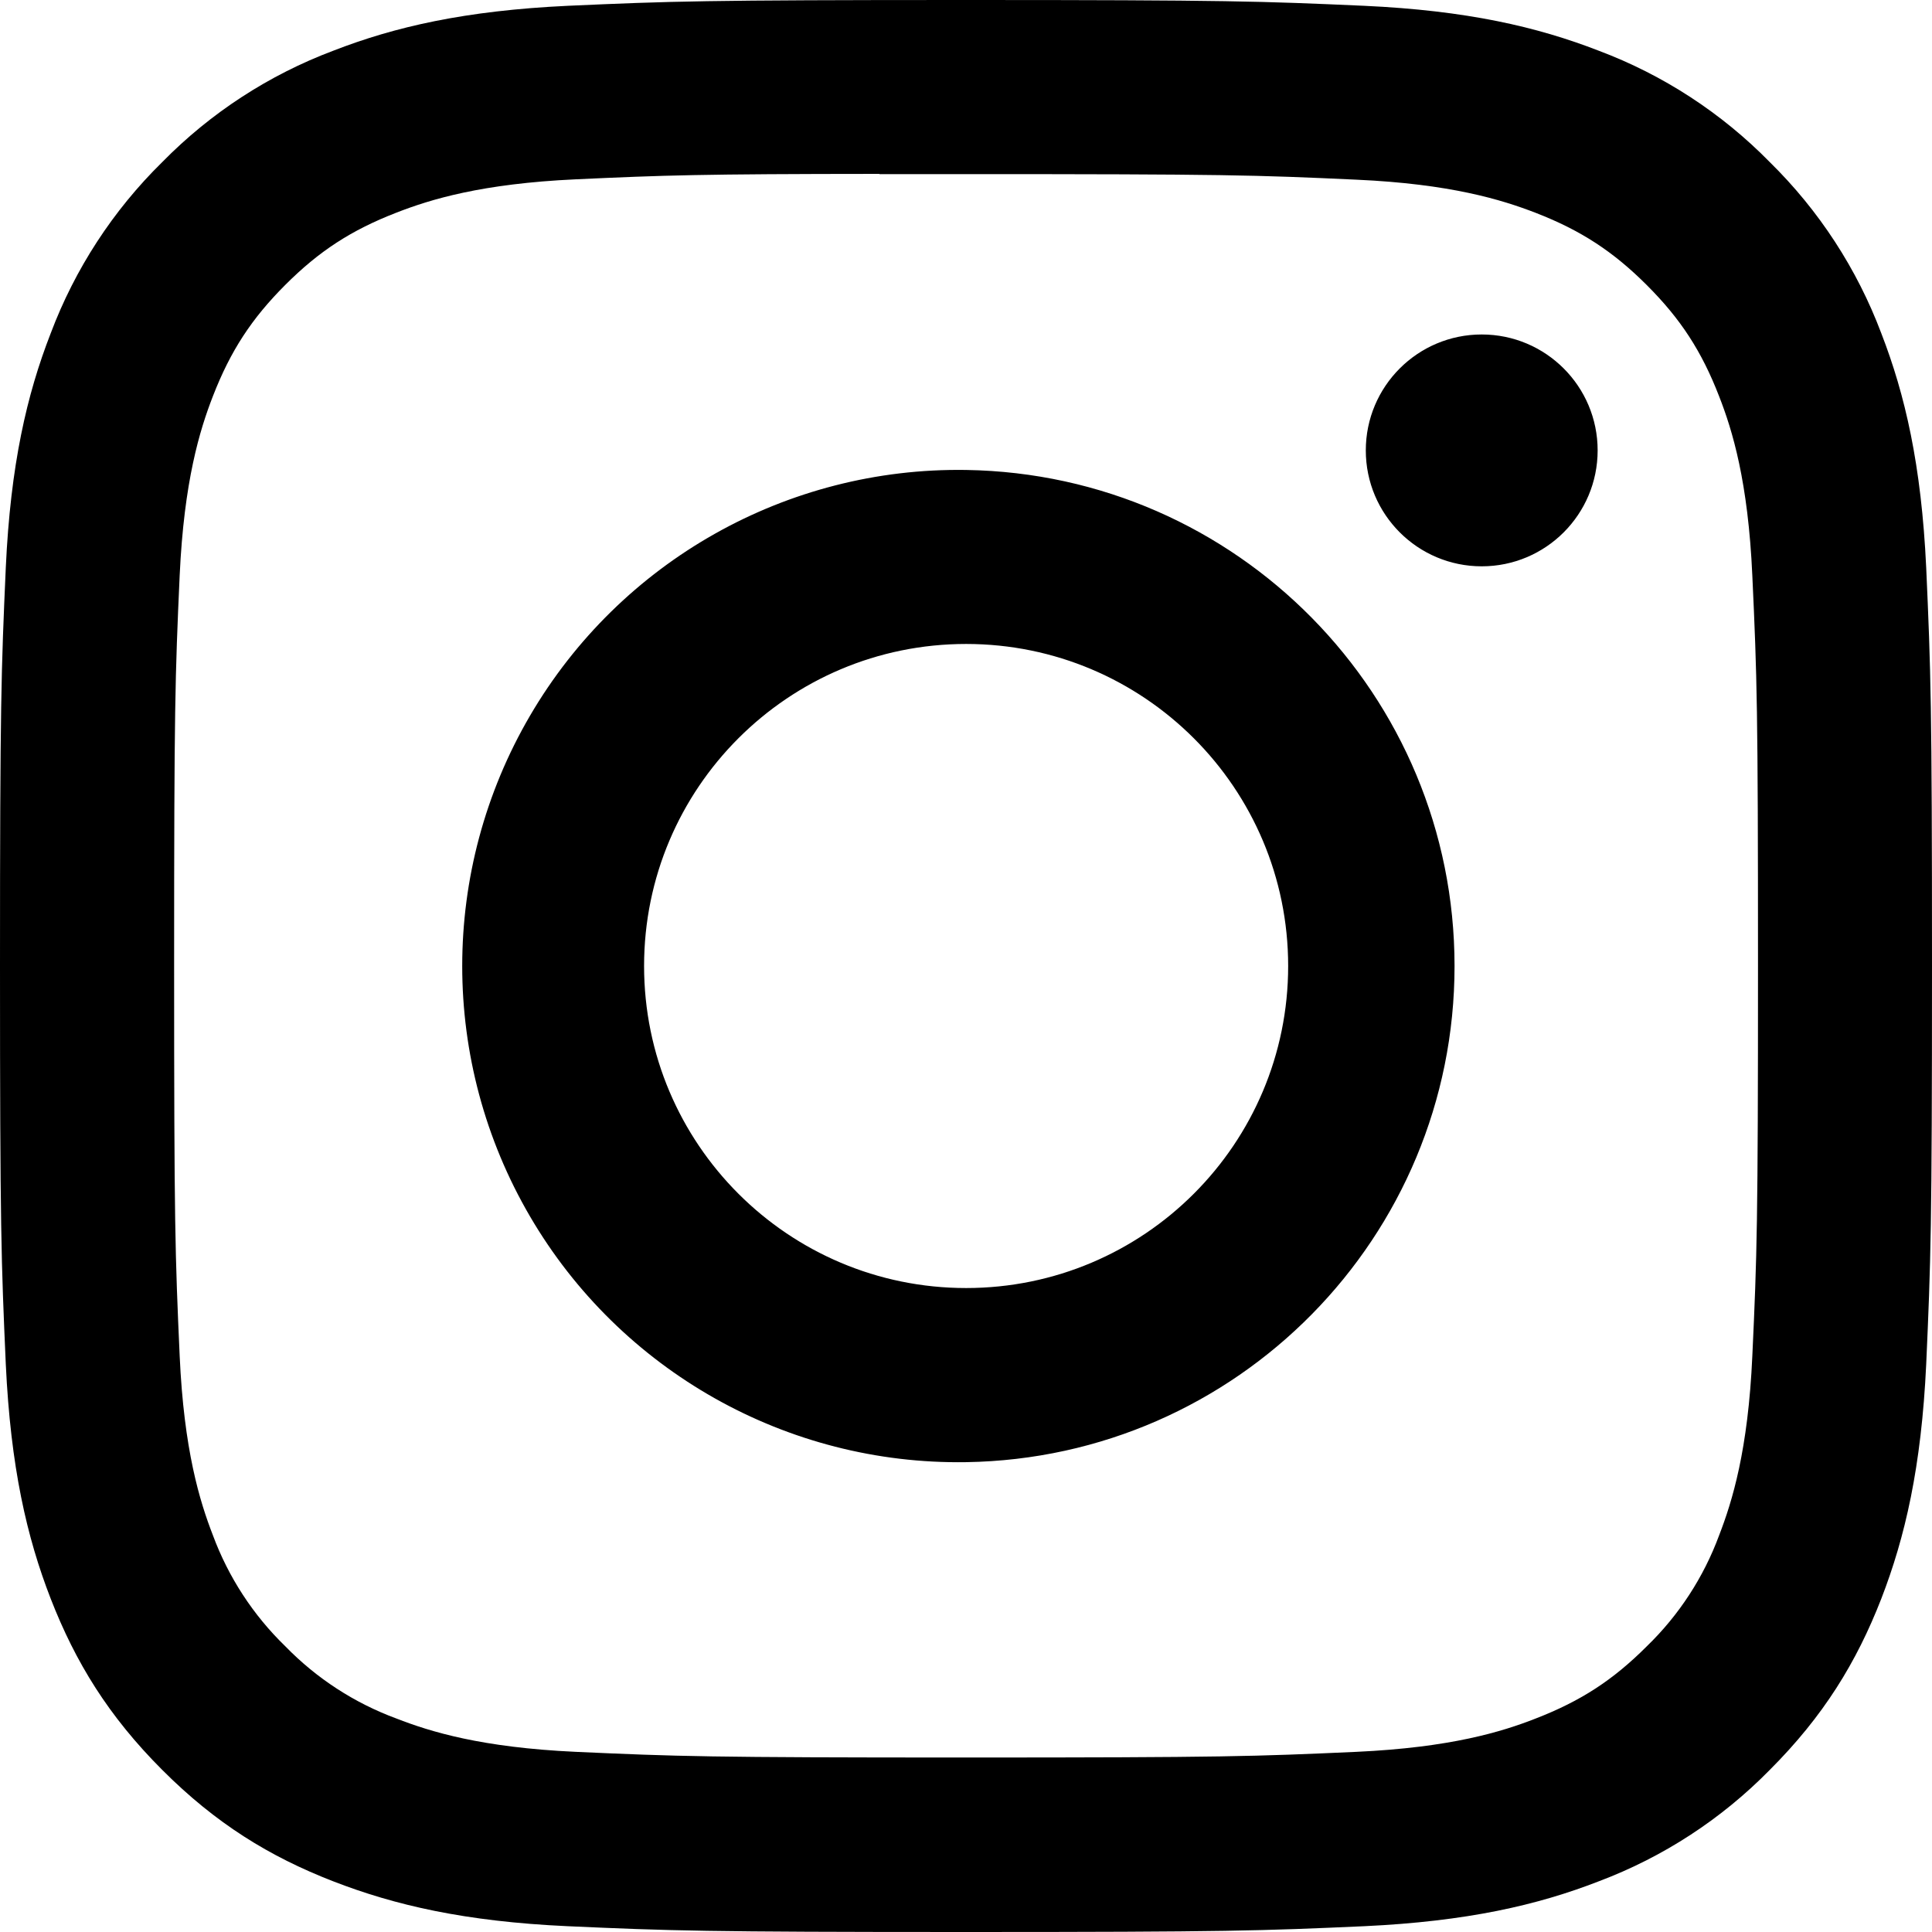
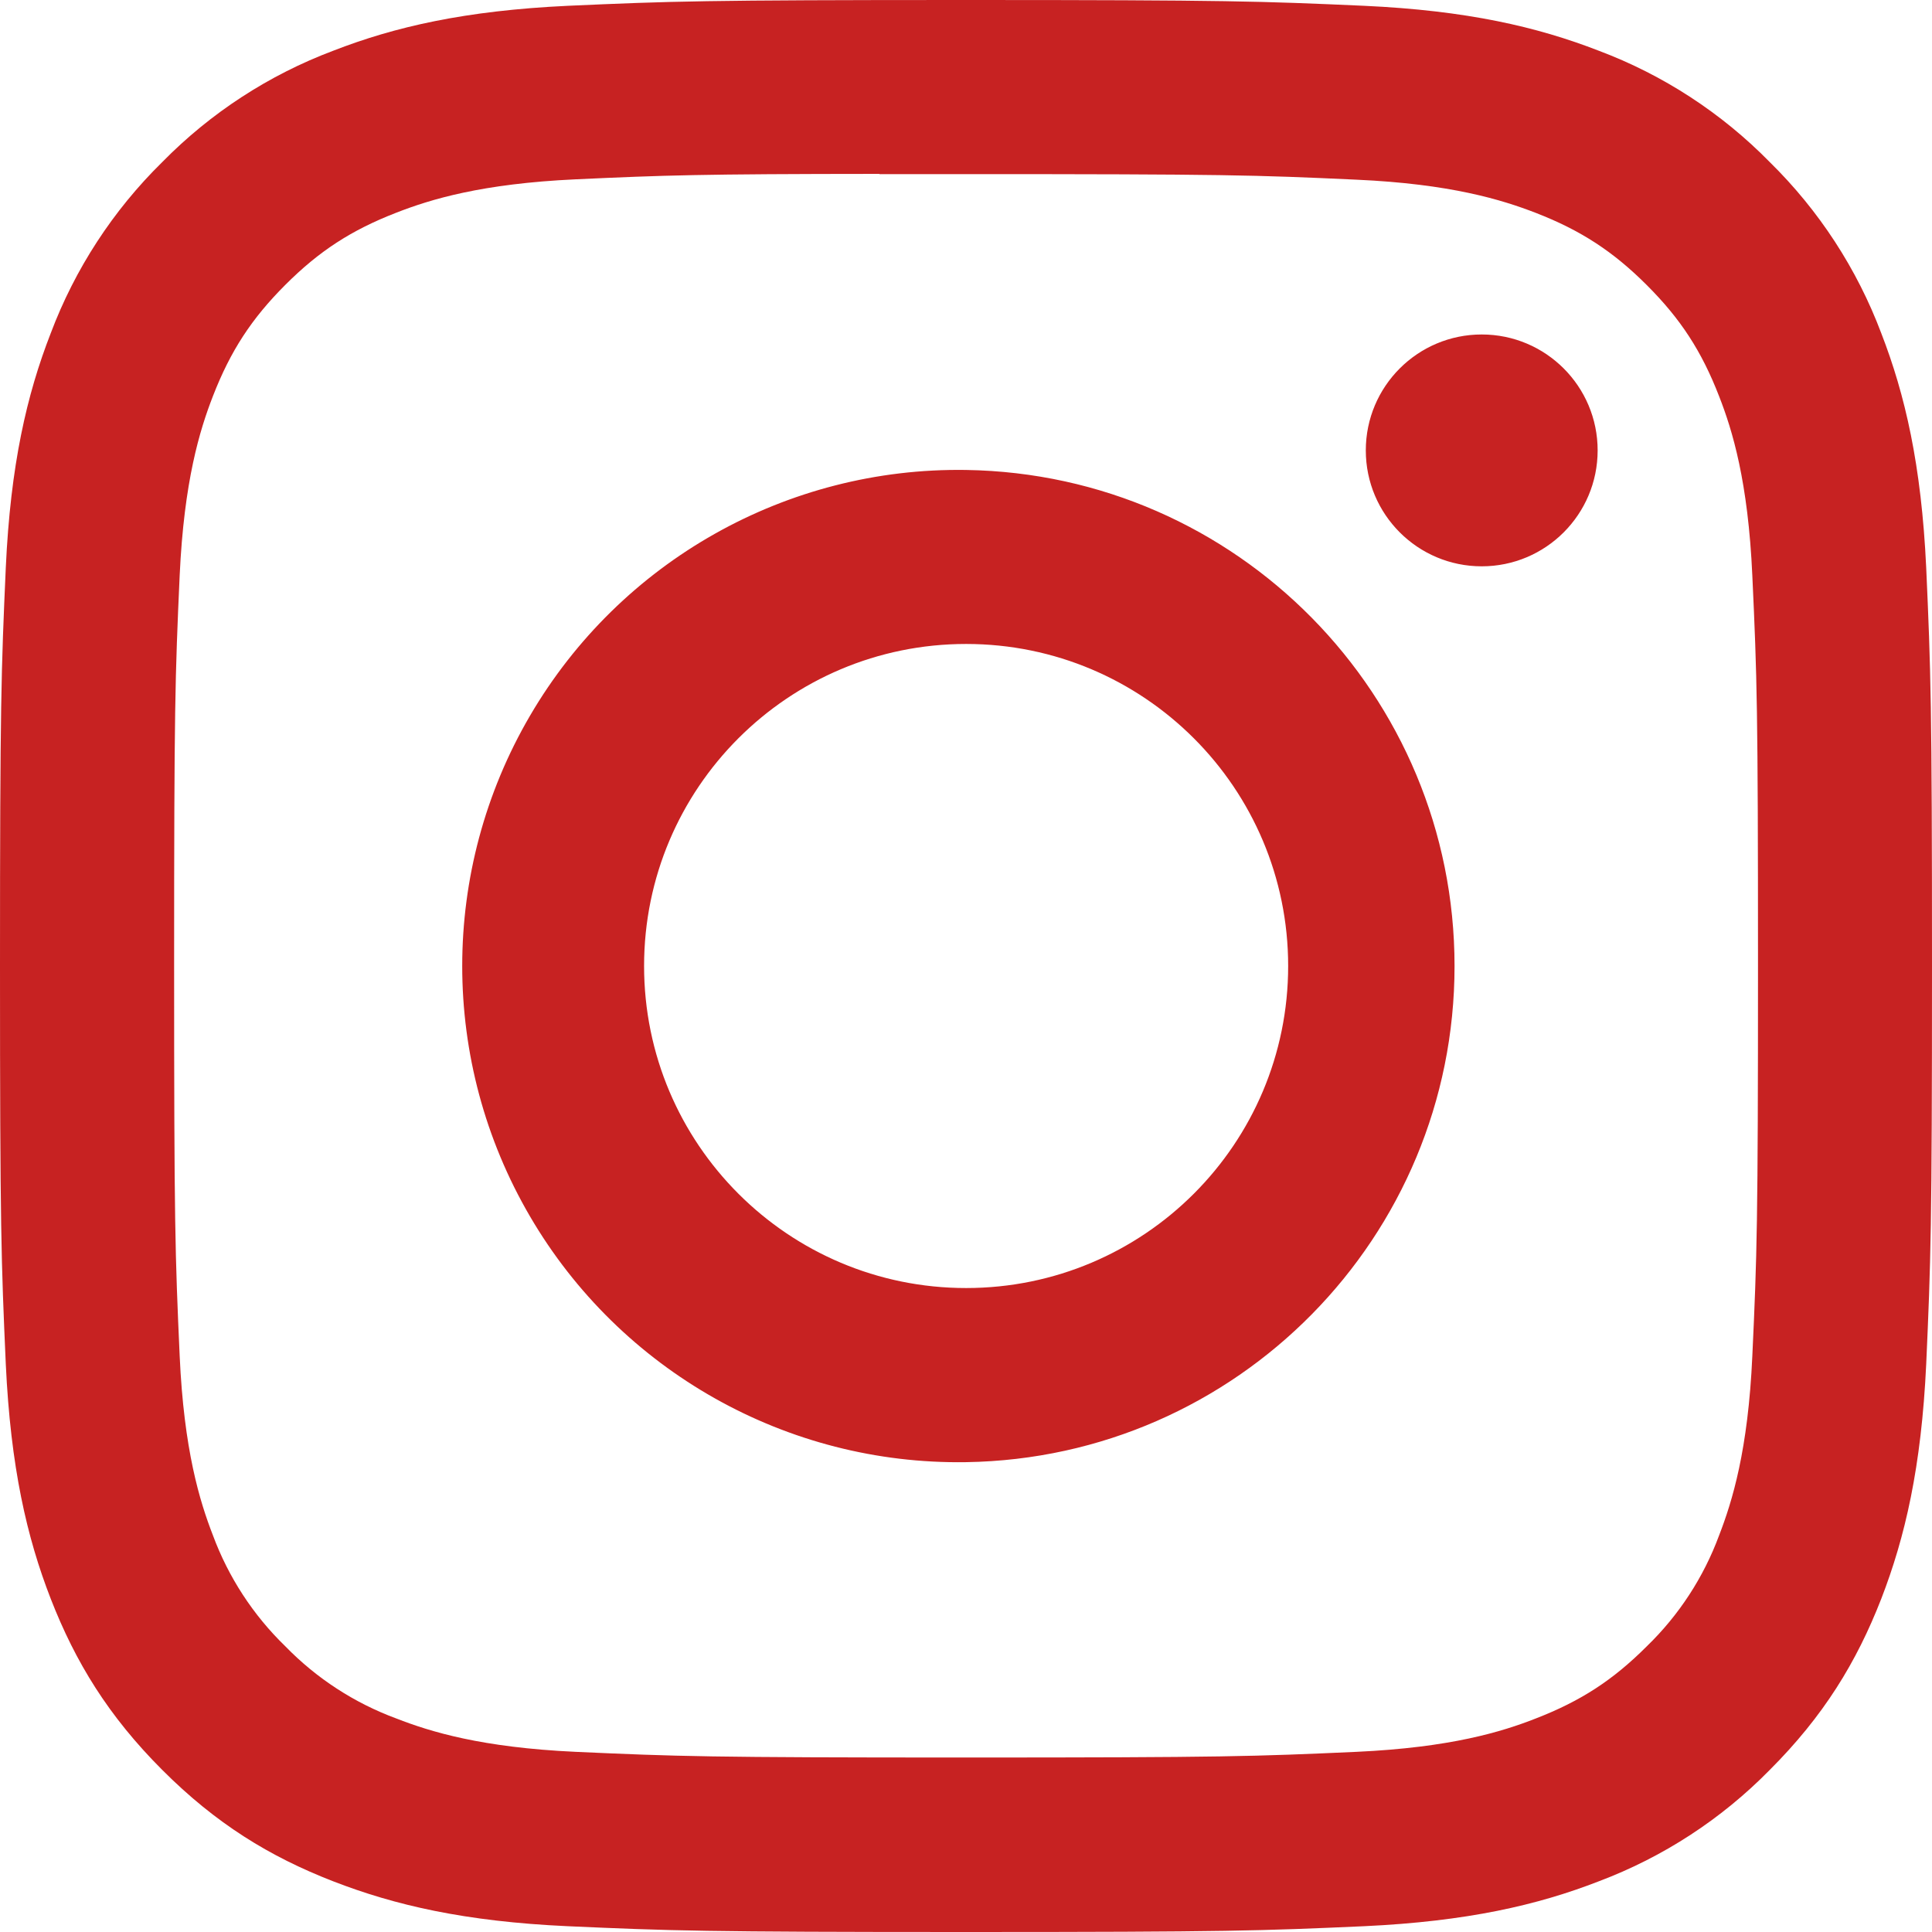
- <svg xmlns="http://www.w3.org/2000/svg" width="16" height="16" fill="currentColor" class="bi bi-instagram" viewBox="0 0 16 16">
+ <svg xmlns="http://www.w3.org/2000/svg" width="16" height="16" fill="#c72222" class="bi bi-instagram" viewBox="0 0 16 16">
  <path d="M8 0C5.829 0 5.556.01 4.703.048 3.85.088 3.269.222 2.76.42a3.917 3.917 0 0 0-1.417.923A3.927 3.927 0 0 0 .42 2.76C.222 3.268.087 3.85.048 4.7.01 5.555 0 5.827 0 8.001c0 2.172.01 2.444.048 3.297.04.852.174 1.433.372 1.942.205.526.478.972.923 1.417.444.445.89.719 1.416.923.51.198 1.09.333 1.942.372C5.555 15.99 5.827 16 8 16s2.444-.01 3.298-.048c.851-.04 1.434-.174 1.943-.372a3.916 3.916 0 0 0 1.416-.923c.445-.445.718-.891.923-1.417.197-.509.332-1.09.372-1.942C15.99 10.445 16 10.173 16 8s-.01-2.445-.048-3.299c-.04-.851-.175-1.433-.372-1.941a3.926 3.926 0 0 0-.923-1.417A3.911 3.911 0 0 0 13.24.42c-.51-.198-1.092-.333-1.943-.372C10.443.01 10.172 0 7.998 0h.003zm-.717 1.442h.718c2.136 0 2.389.007 3.232.046.78.035 1.204.166 1.486.275.373.145.64.319.92.599.28.28.453.546.598.92.11.281.24.705.275 1.485.039.843.047 1.096.047 3.231s-.008 2.389-.047 3.232c-.035.78-.166 1.203-.275 1.485a2.47 2.47 0 0 1-.599.919c-.28.28-.546.453-.92.598-.28.11-.704.24-1.485.276-.843.038-1.096.047-3.232.047s-2.39-.009-3.233-.047c-.78-.036-1.203-.166-1.485-.276a2.478 2.478 0 0 1-.92-.598 2.48 2.48 0 0 1-.6-.92c-.109-.281-.24-.705-.275-1.485-.038-.843-.046-1.096-.046-3.233 0-2.136.008-2.388.046-3.231.036-.78.166-1.204.276-1.486.145-.373.319-.64.599-.92.28-.28.546-.453.92-.598.282-.11.705-.24 1.485-.276.738-.034 1.024-.044 2.515-.045v.002zm4.988 1.328a.96.96 0 1 0 0 1.92.96.96 0 0 0 0-1.92zm-4.27 1.122a4.109 4.109 0 1 0 0 8.217 4.109 4.109 0 0 0 0-8.217zm0 1.441a2.667 2.667 0 1 1 0 5.334 2.667 2.667 0 0 1 0-5.334z" />
</svg>
